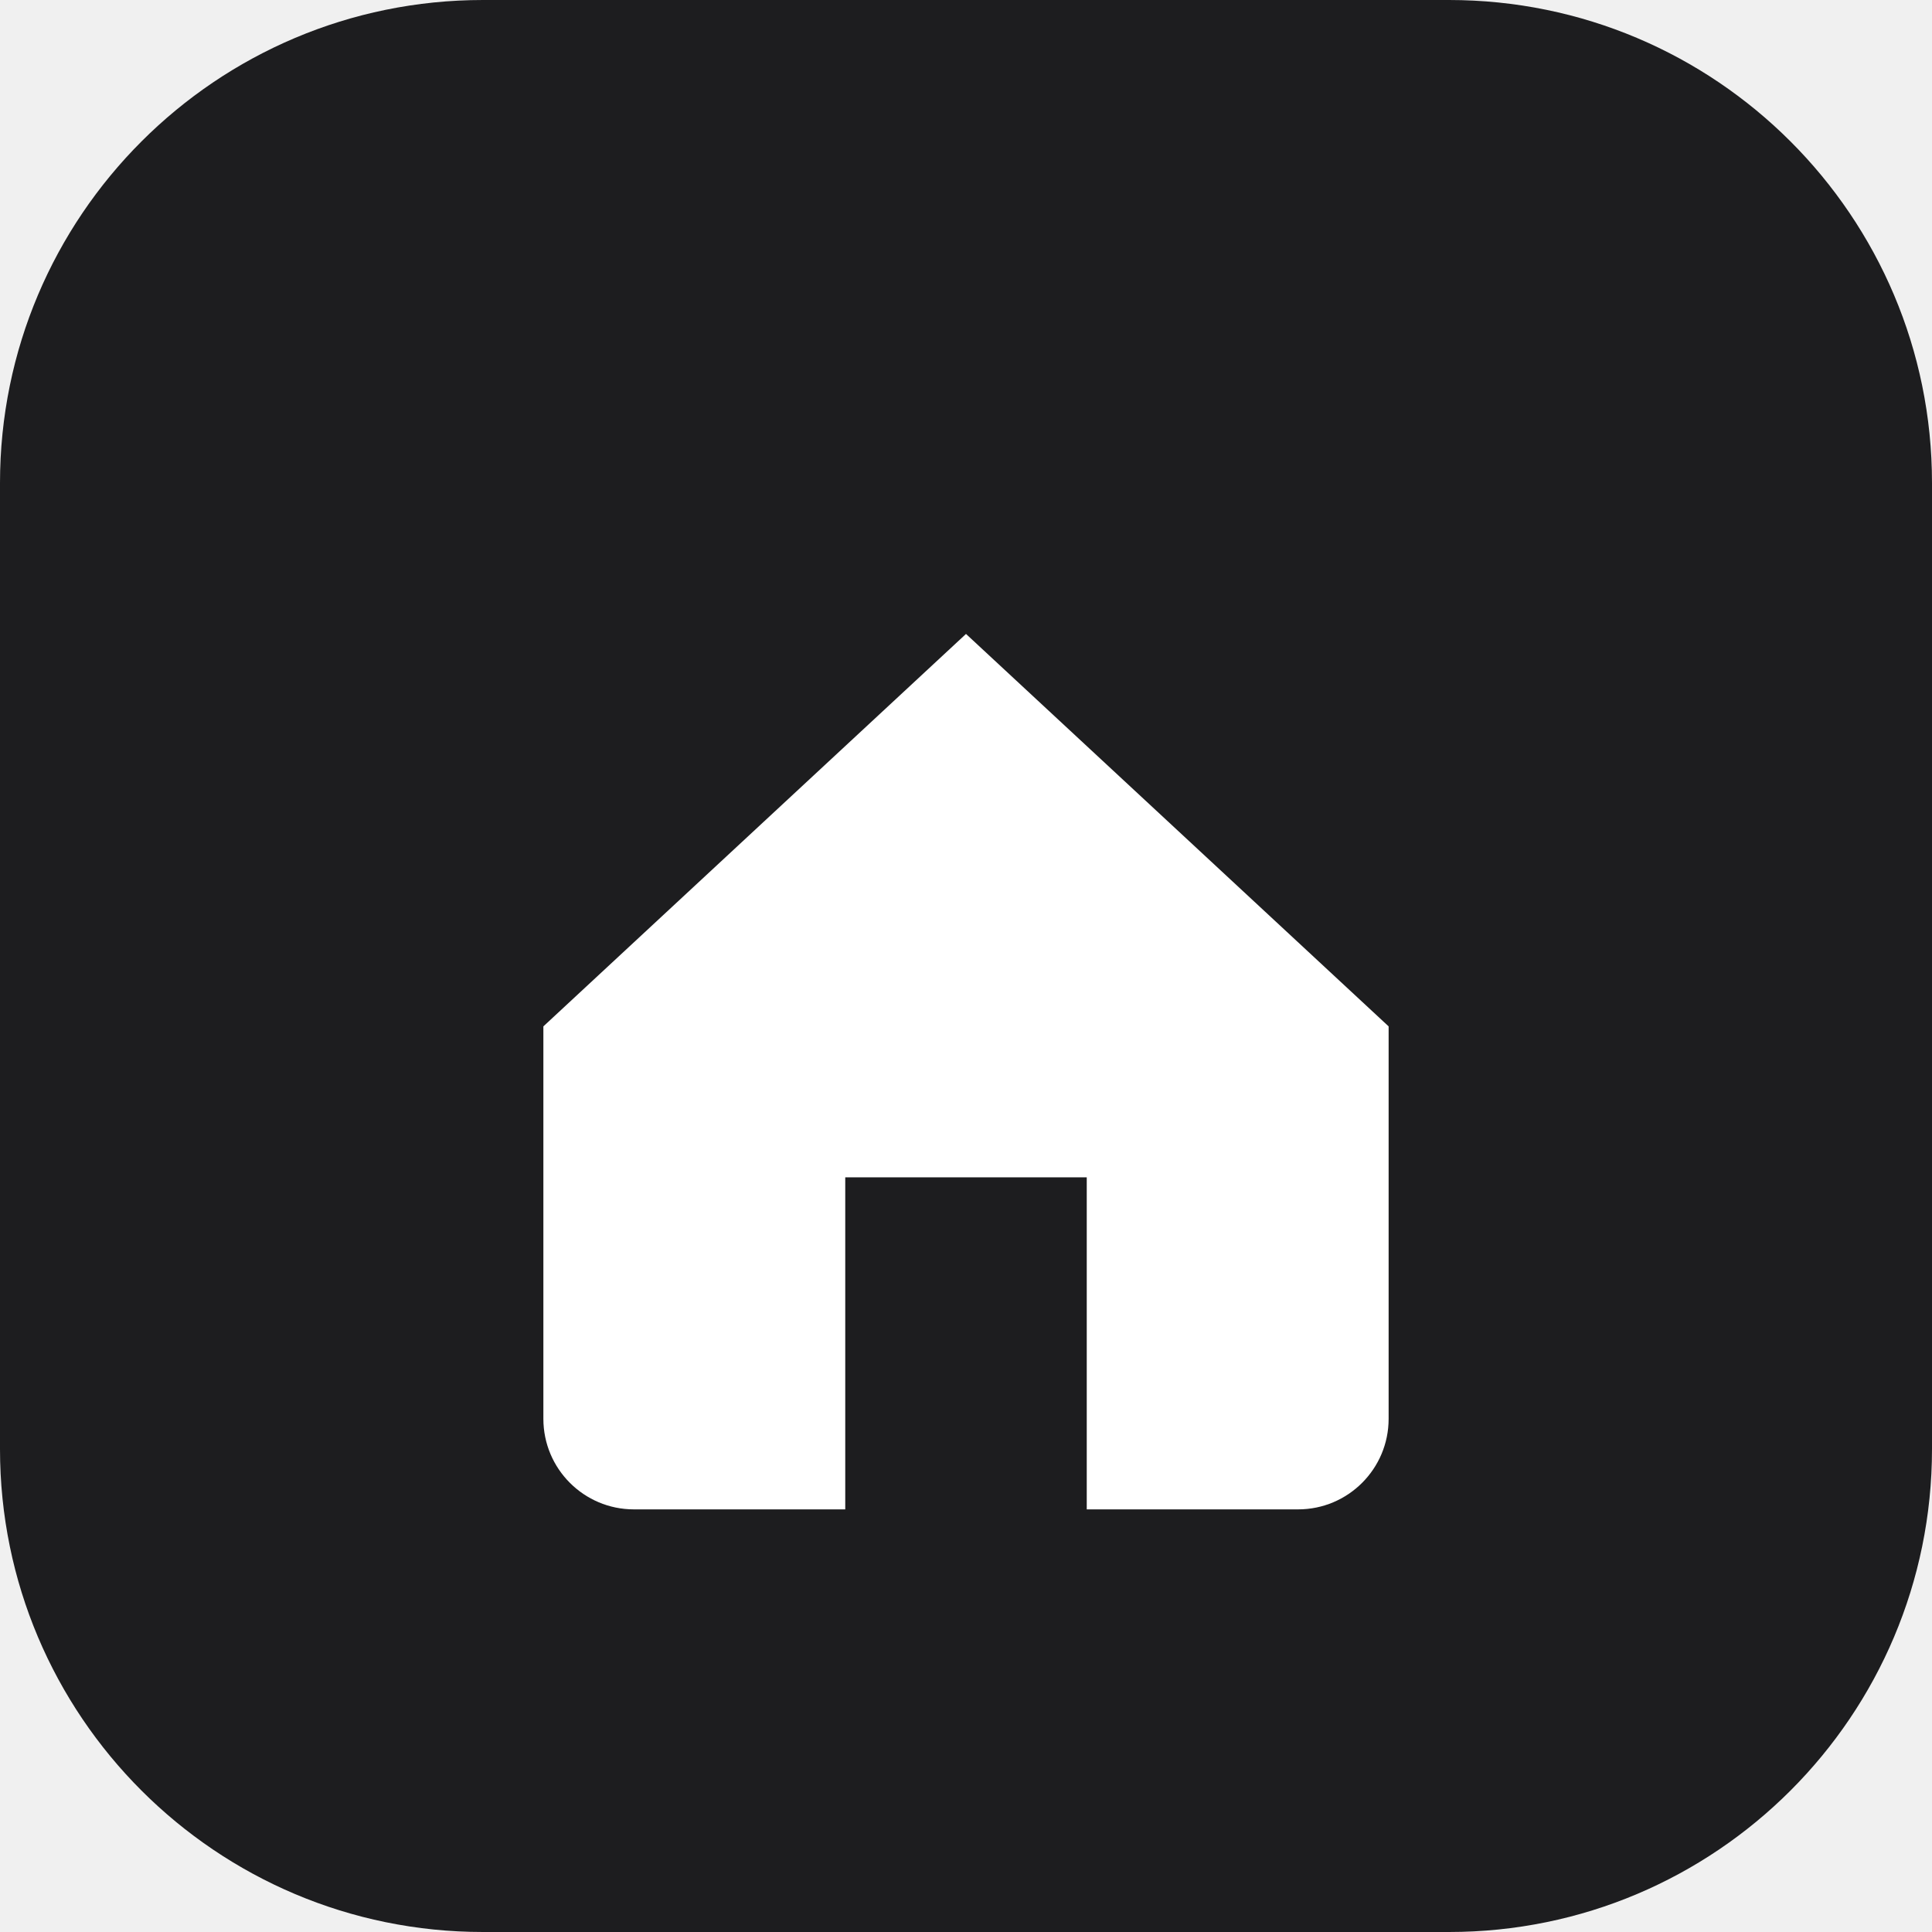
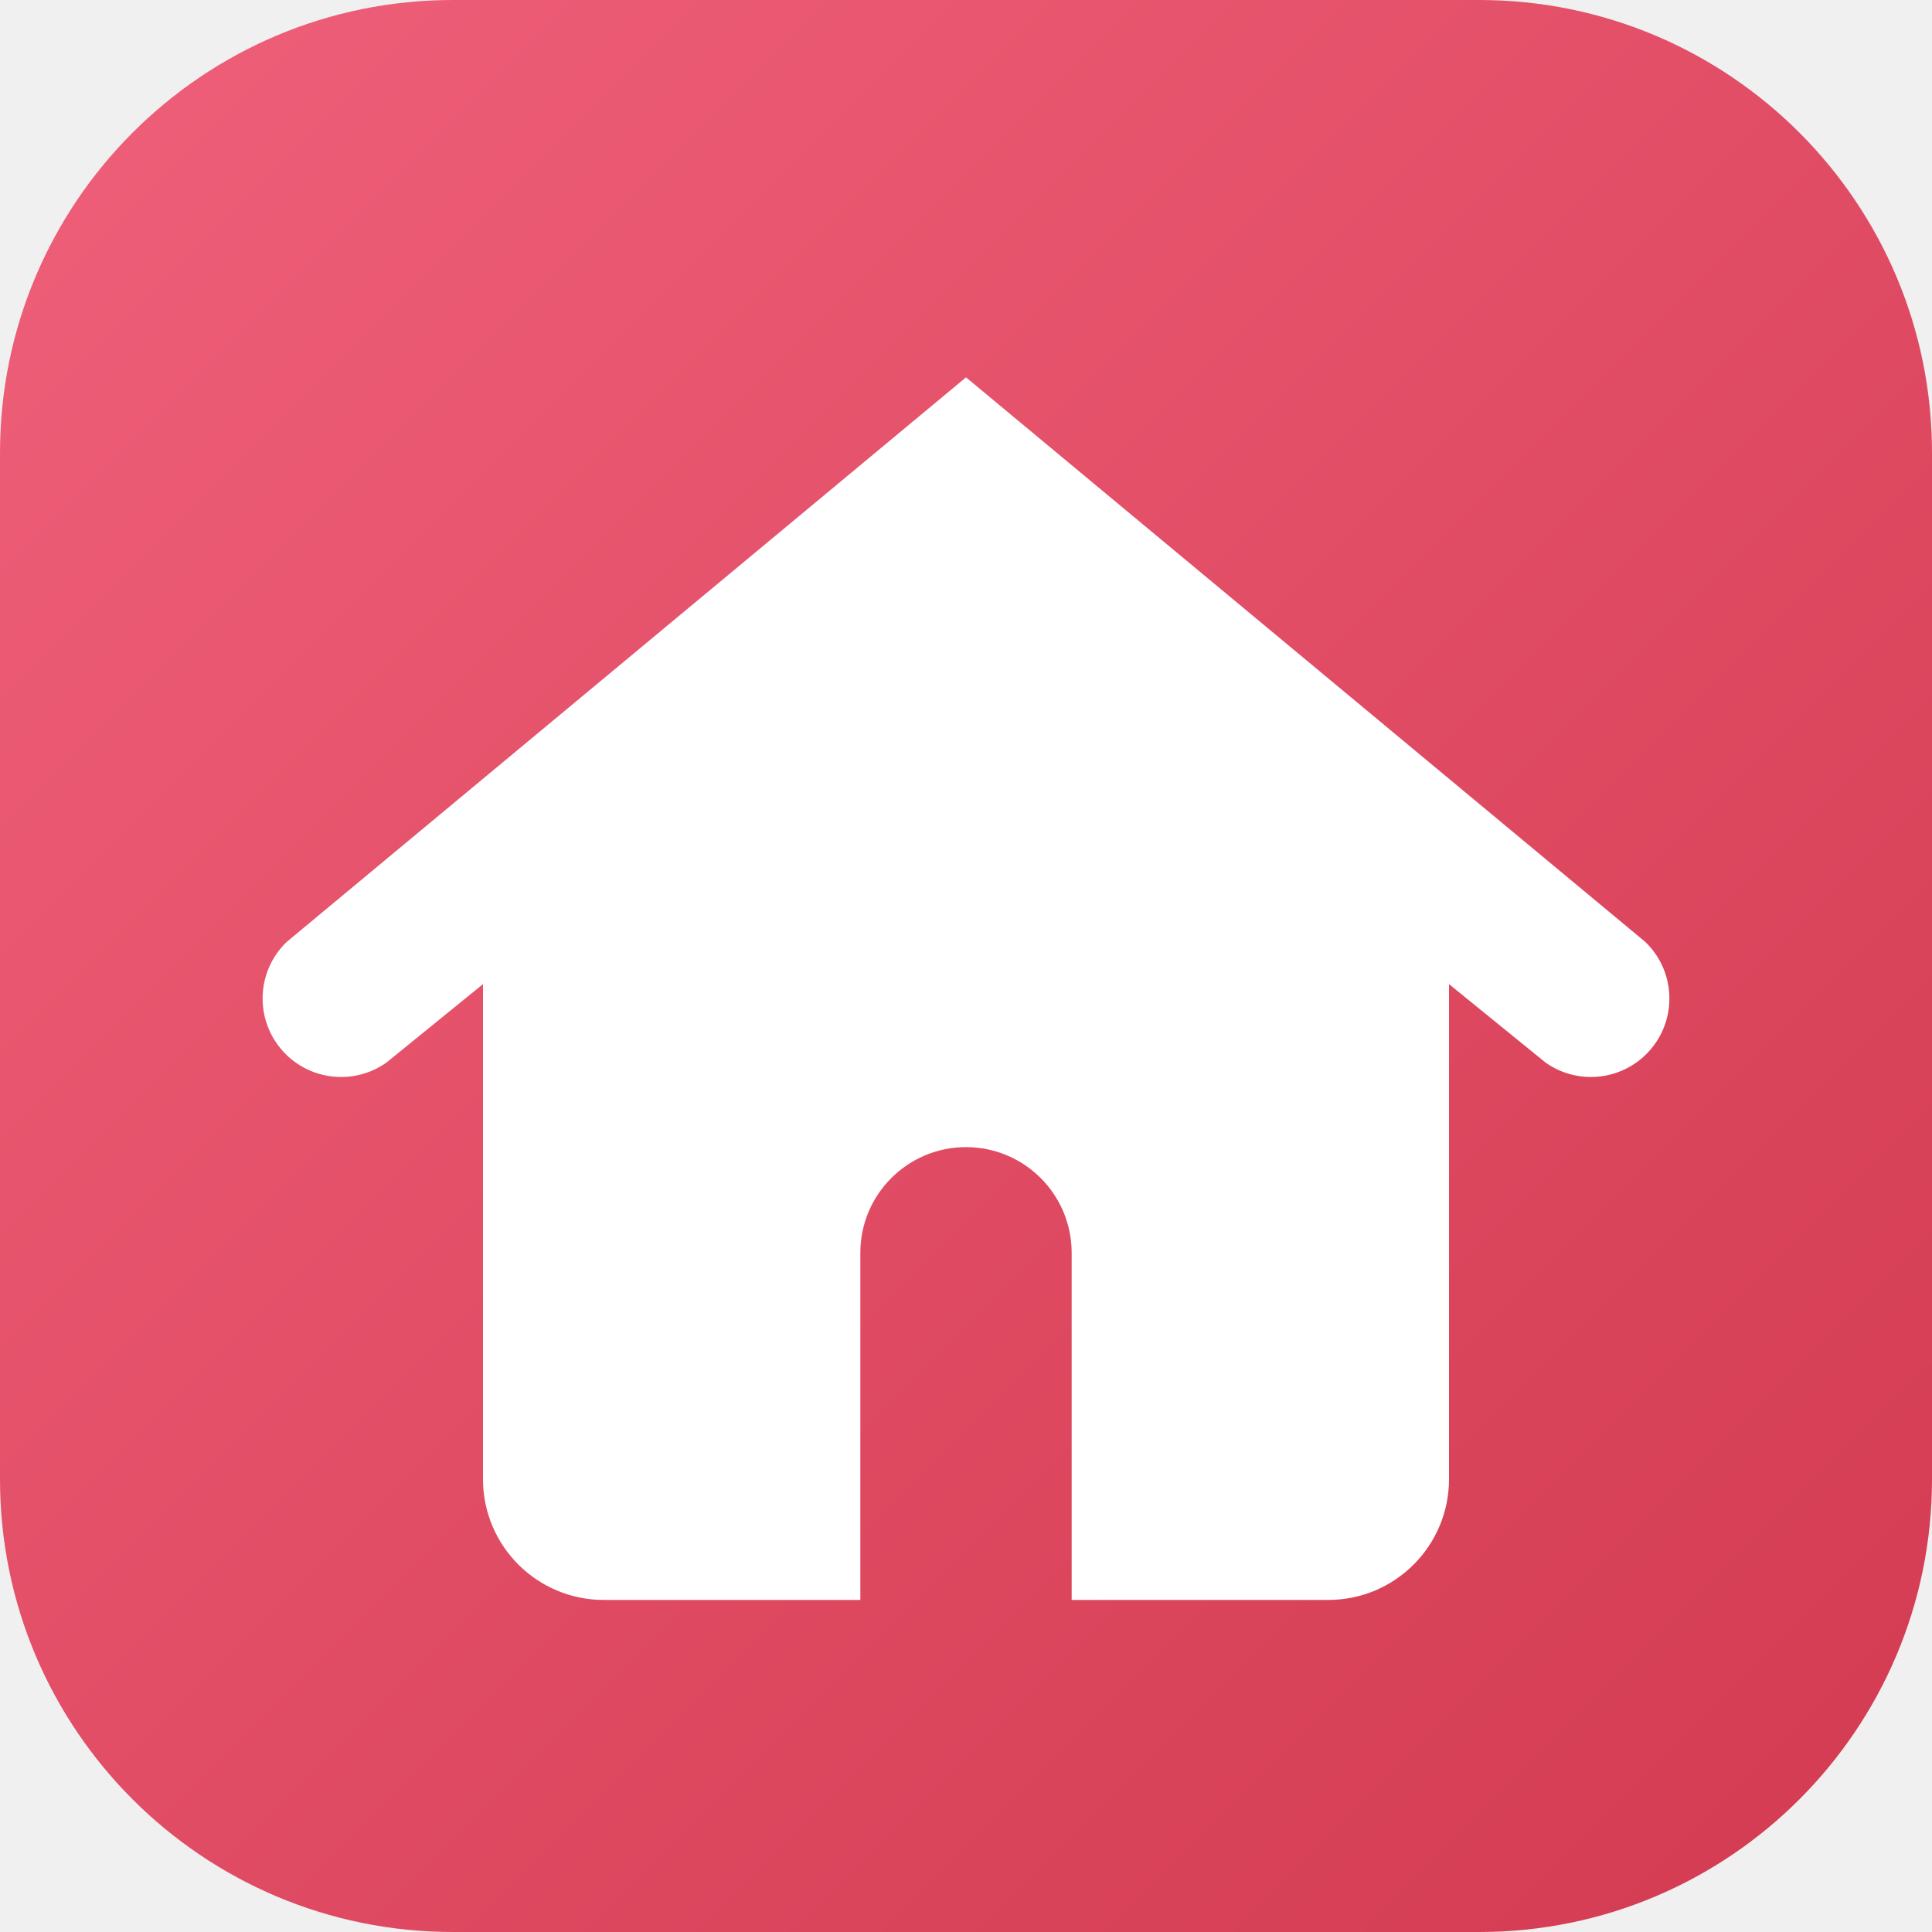
<svg xmlns="http://www.w3.org/2000/svg" viewBox="0 0 64 64">
-   <rect width="64" height="64" rx="16" fill="#1D1D1F" />
-   <path d="M18 34 32 21l14 13v13a3 3 0 0 1-3 3h-7V39h-8v11h-7a3 3 0 0 1-3-3Z" fill="#fff" />
+   <defs>
+     <linearGradient id="g" x1="0" y1="0" x2="1" y2="1">
+       <stop offset="0" stop-color="#F0607A" />
+       <stop offset="1" stop-color="#D23A50" />
+     </linearGradient>
+   </defs>
+   <rect width="64" height="64" rx="15" fill="url(#g)" />
+   <path d="M32 12.5 9.5 31.2a2.6 2.6 0 0 0 3.3 4L16 32.6V49a4 4 0 0 0 4 4h8.5V41.5a3.5 3.5 0 0 1 7 0V53H44a4 4 0 0 0 4-4V32.6l3.2 2.6a2.6 2.6 0 0 0 3.3-4Z" fill="#fff" />
</svg>
